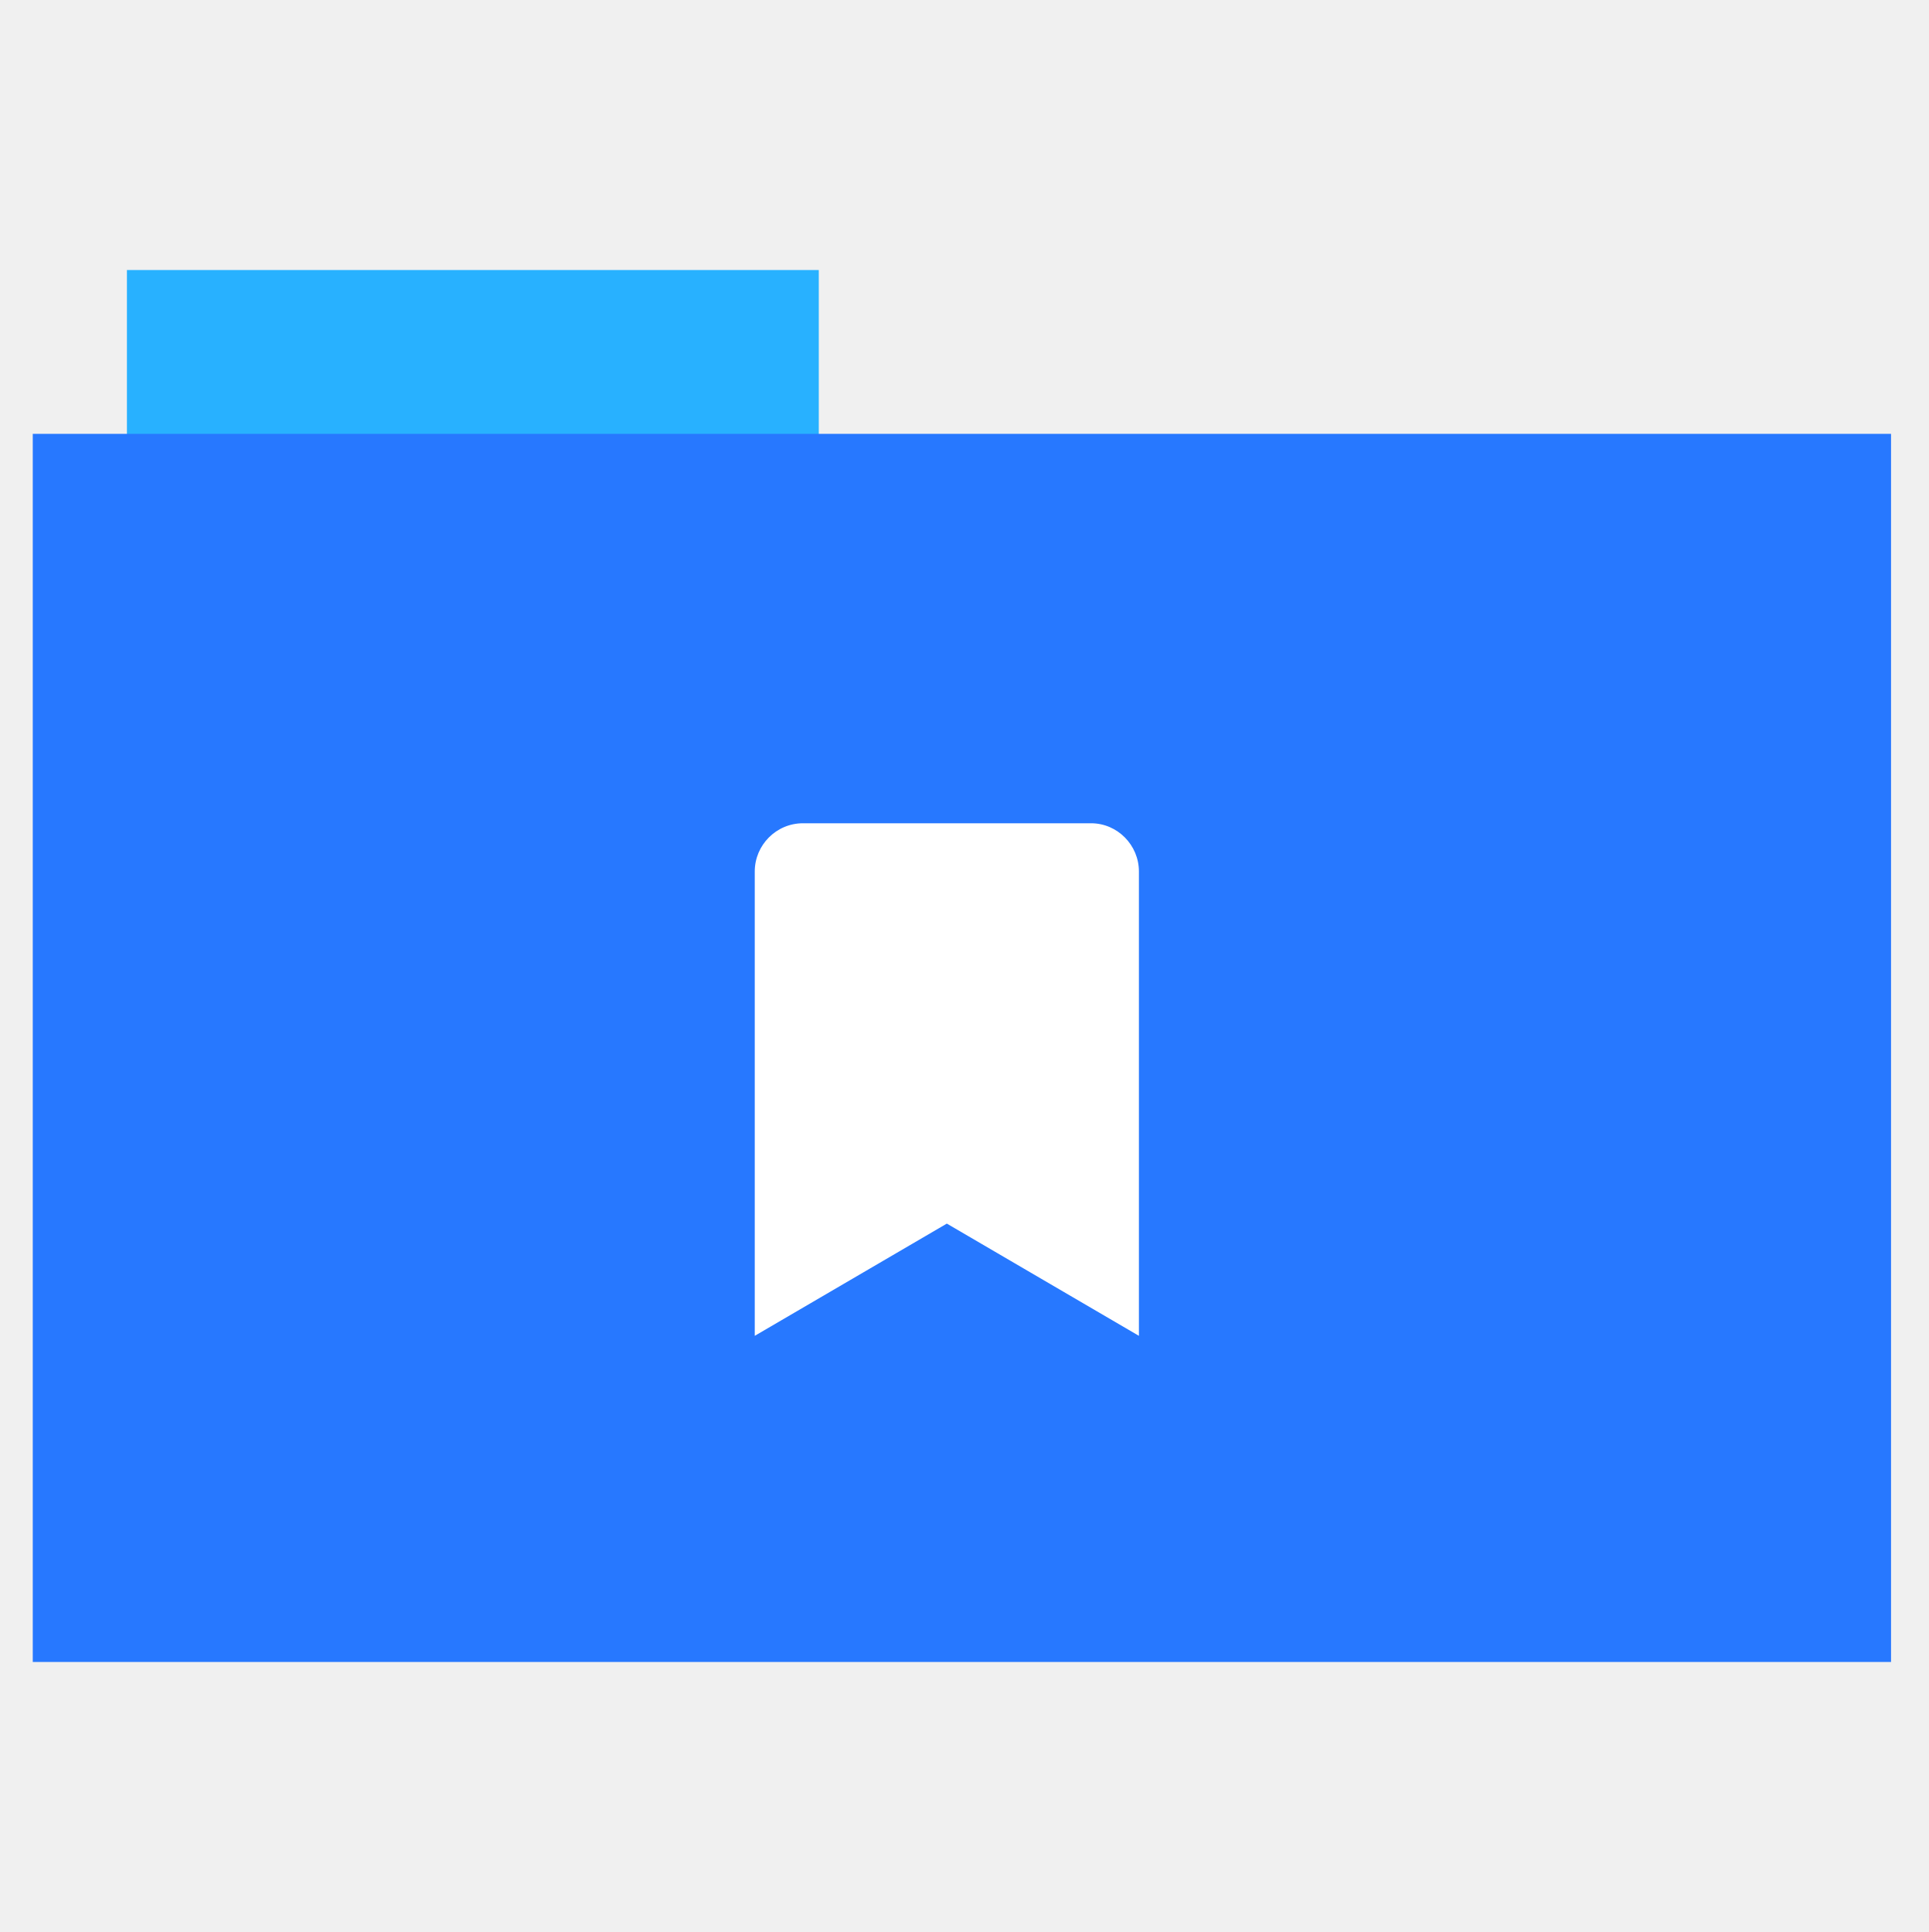
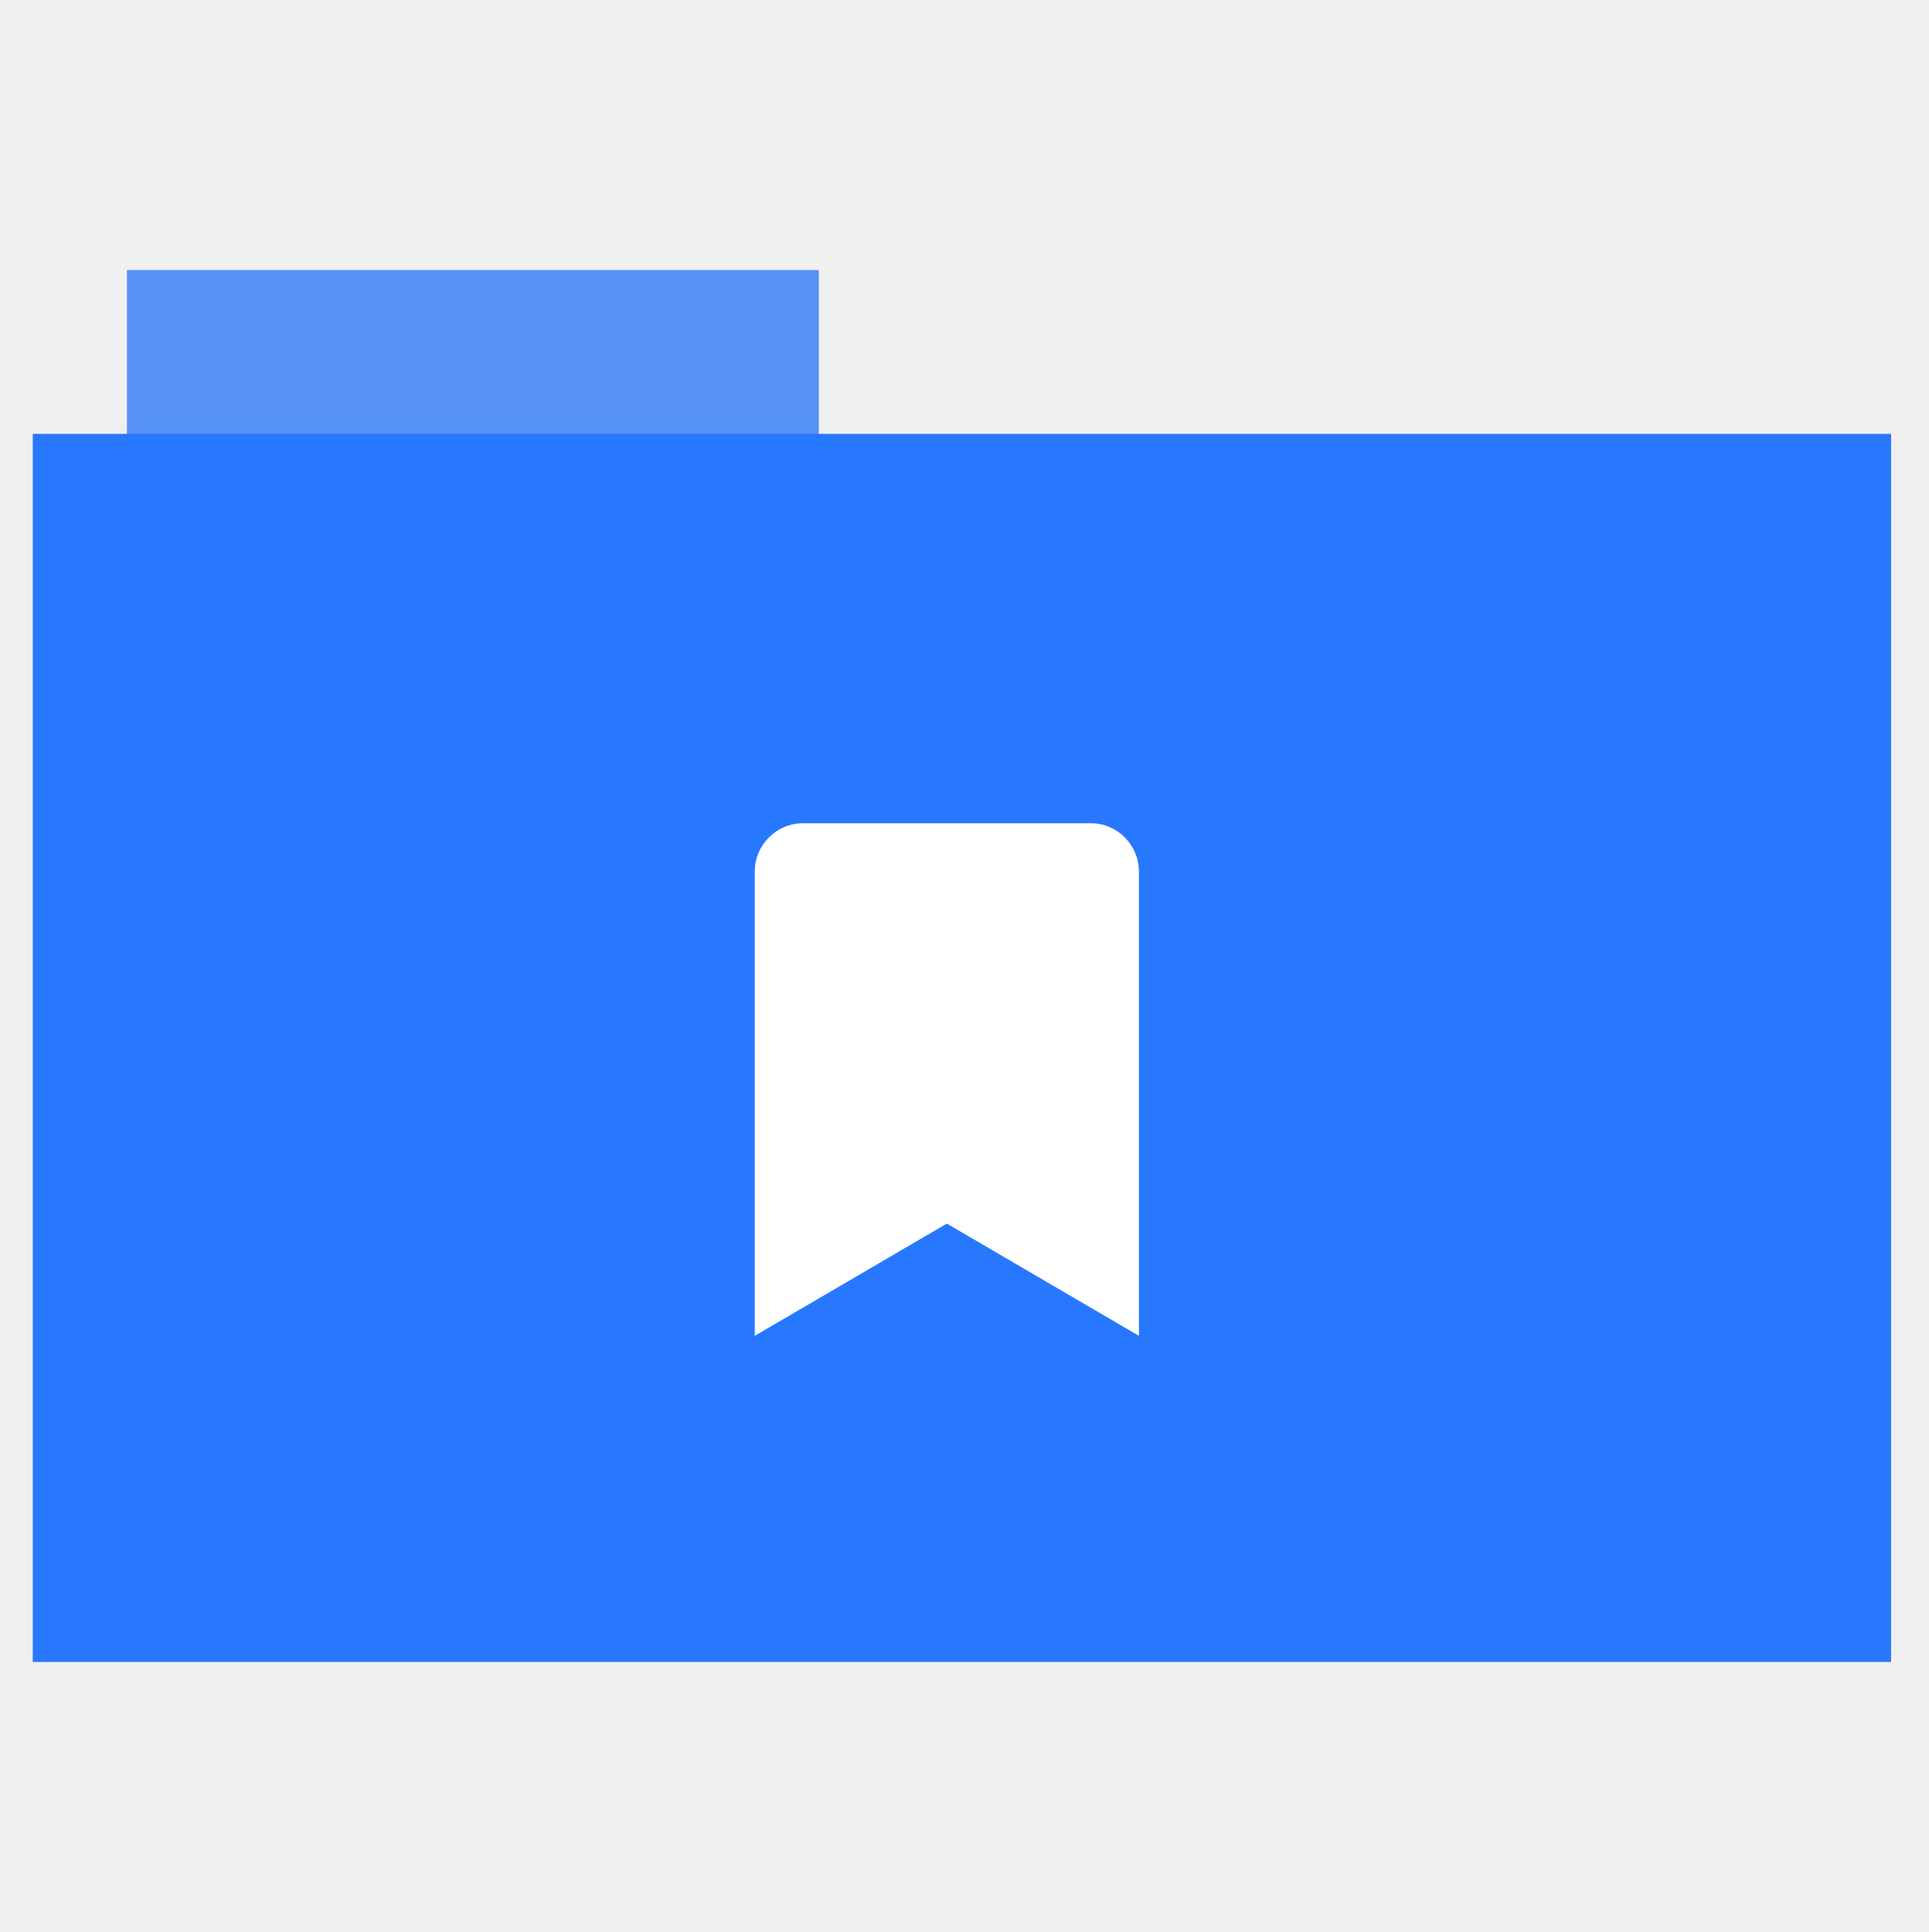
<svg xmlns="http://www.w3.org/2000/svg" version="1.1" id="Calque_1" x="0px" y="0px" viewBox="0 0 512 513" style="enable-background:new 0 0 512 513;" xml:space="preserve">
  <style type="text/css">
- 	.st0{fill:#28b1ff;}
+ 	.st0{fill:#5591f6;}
	.st1{fill:#2778ff;}
	.st2{fill:#FFFFFF;}
</style>
  <rect x="33.7" y="71.7" class="st0" width="183.7" height="44.6" />
  <rect x="8.7" y="115.2" class="st1" width="493.4" height="326.1" />
  <path class="st2" d="M302.4,231.4v123.3l-51-29.8l-51,29.8V231.4c0-7,5.7-12.8,12.8-12.8h76.5C296.7,218.6,302.4,224.4,302.4,231.4z  " />
</svg>
